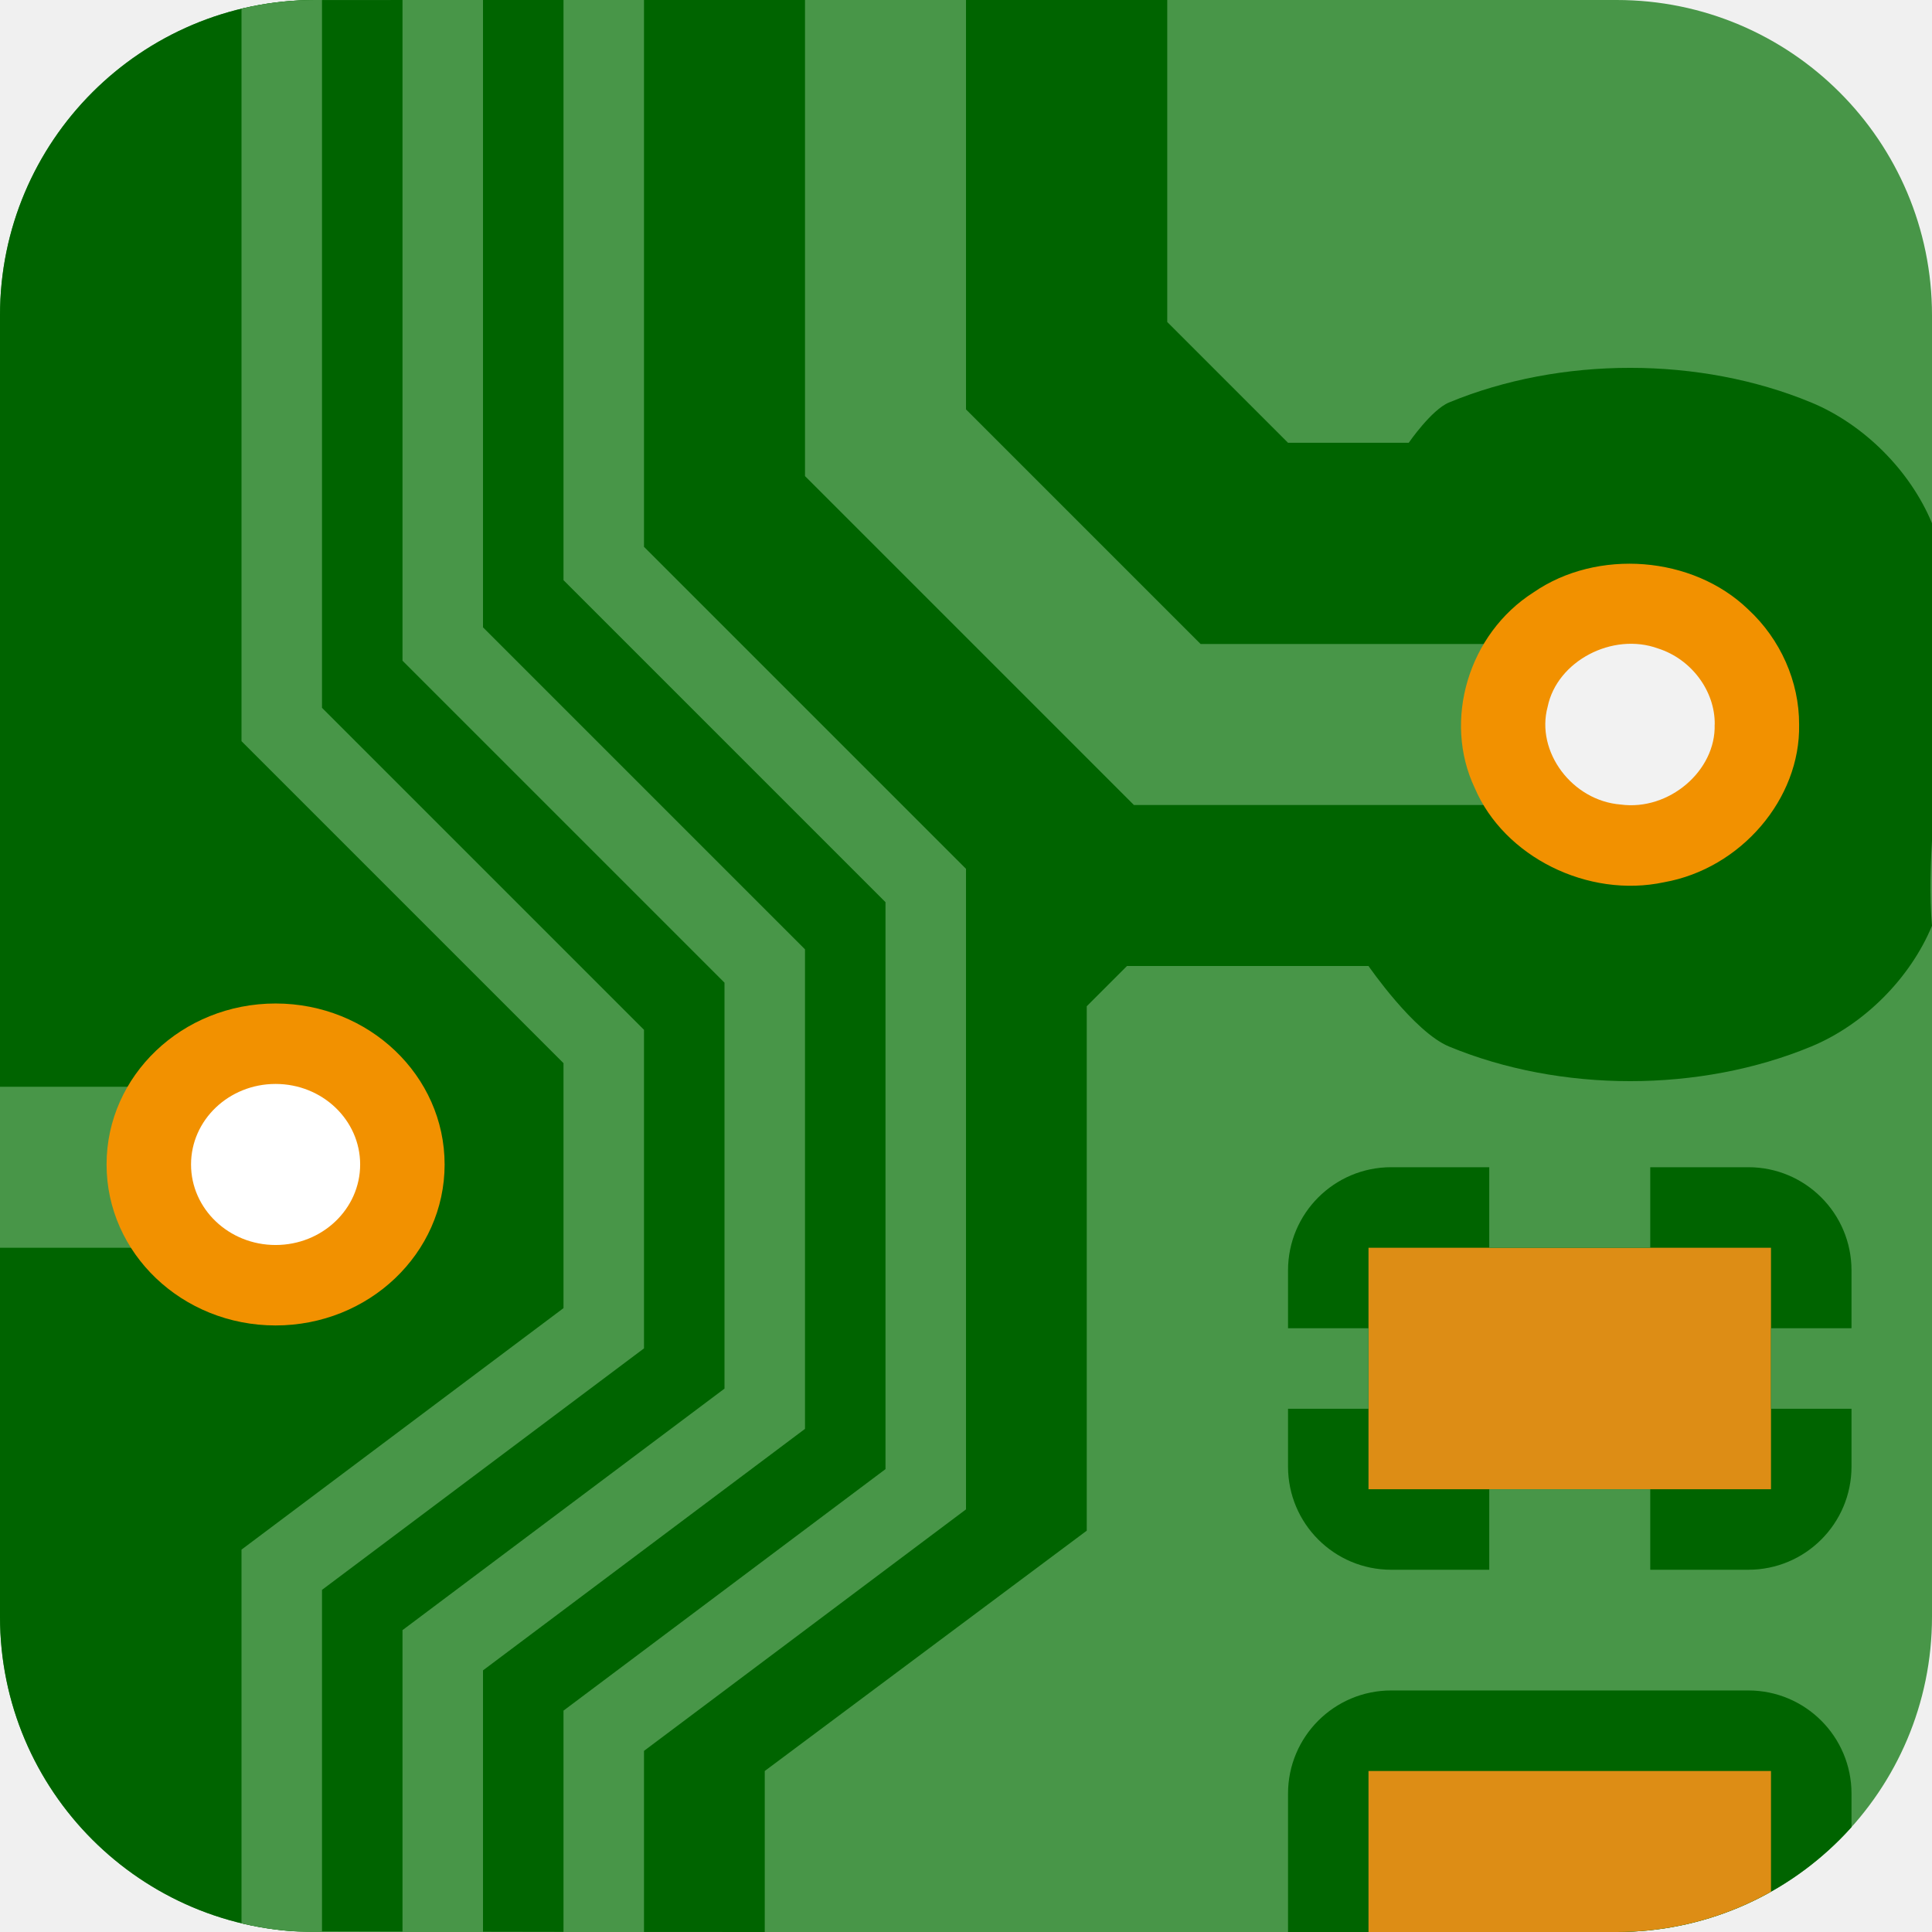
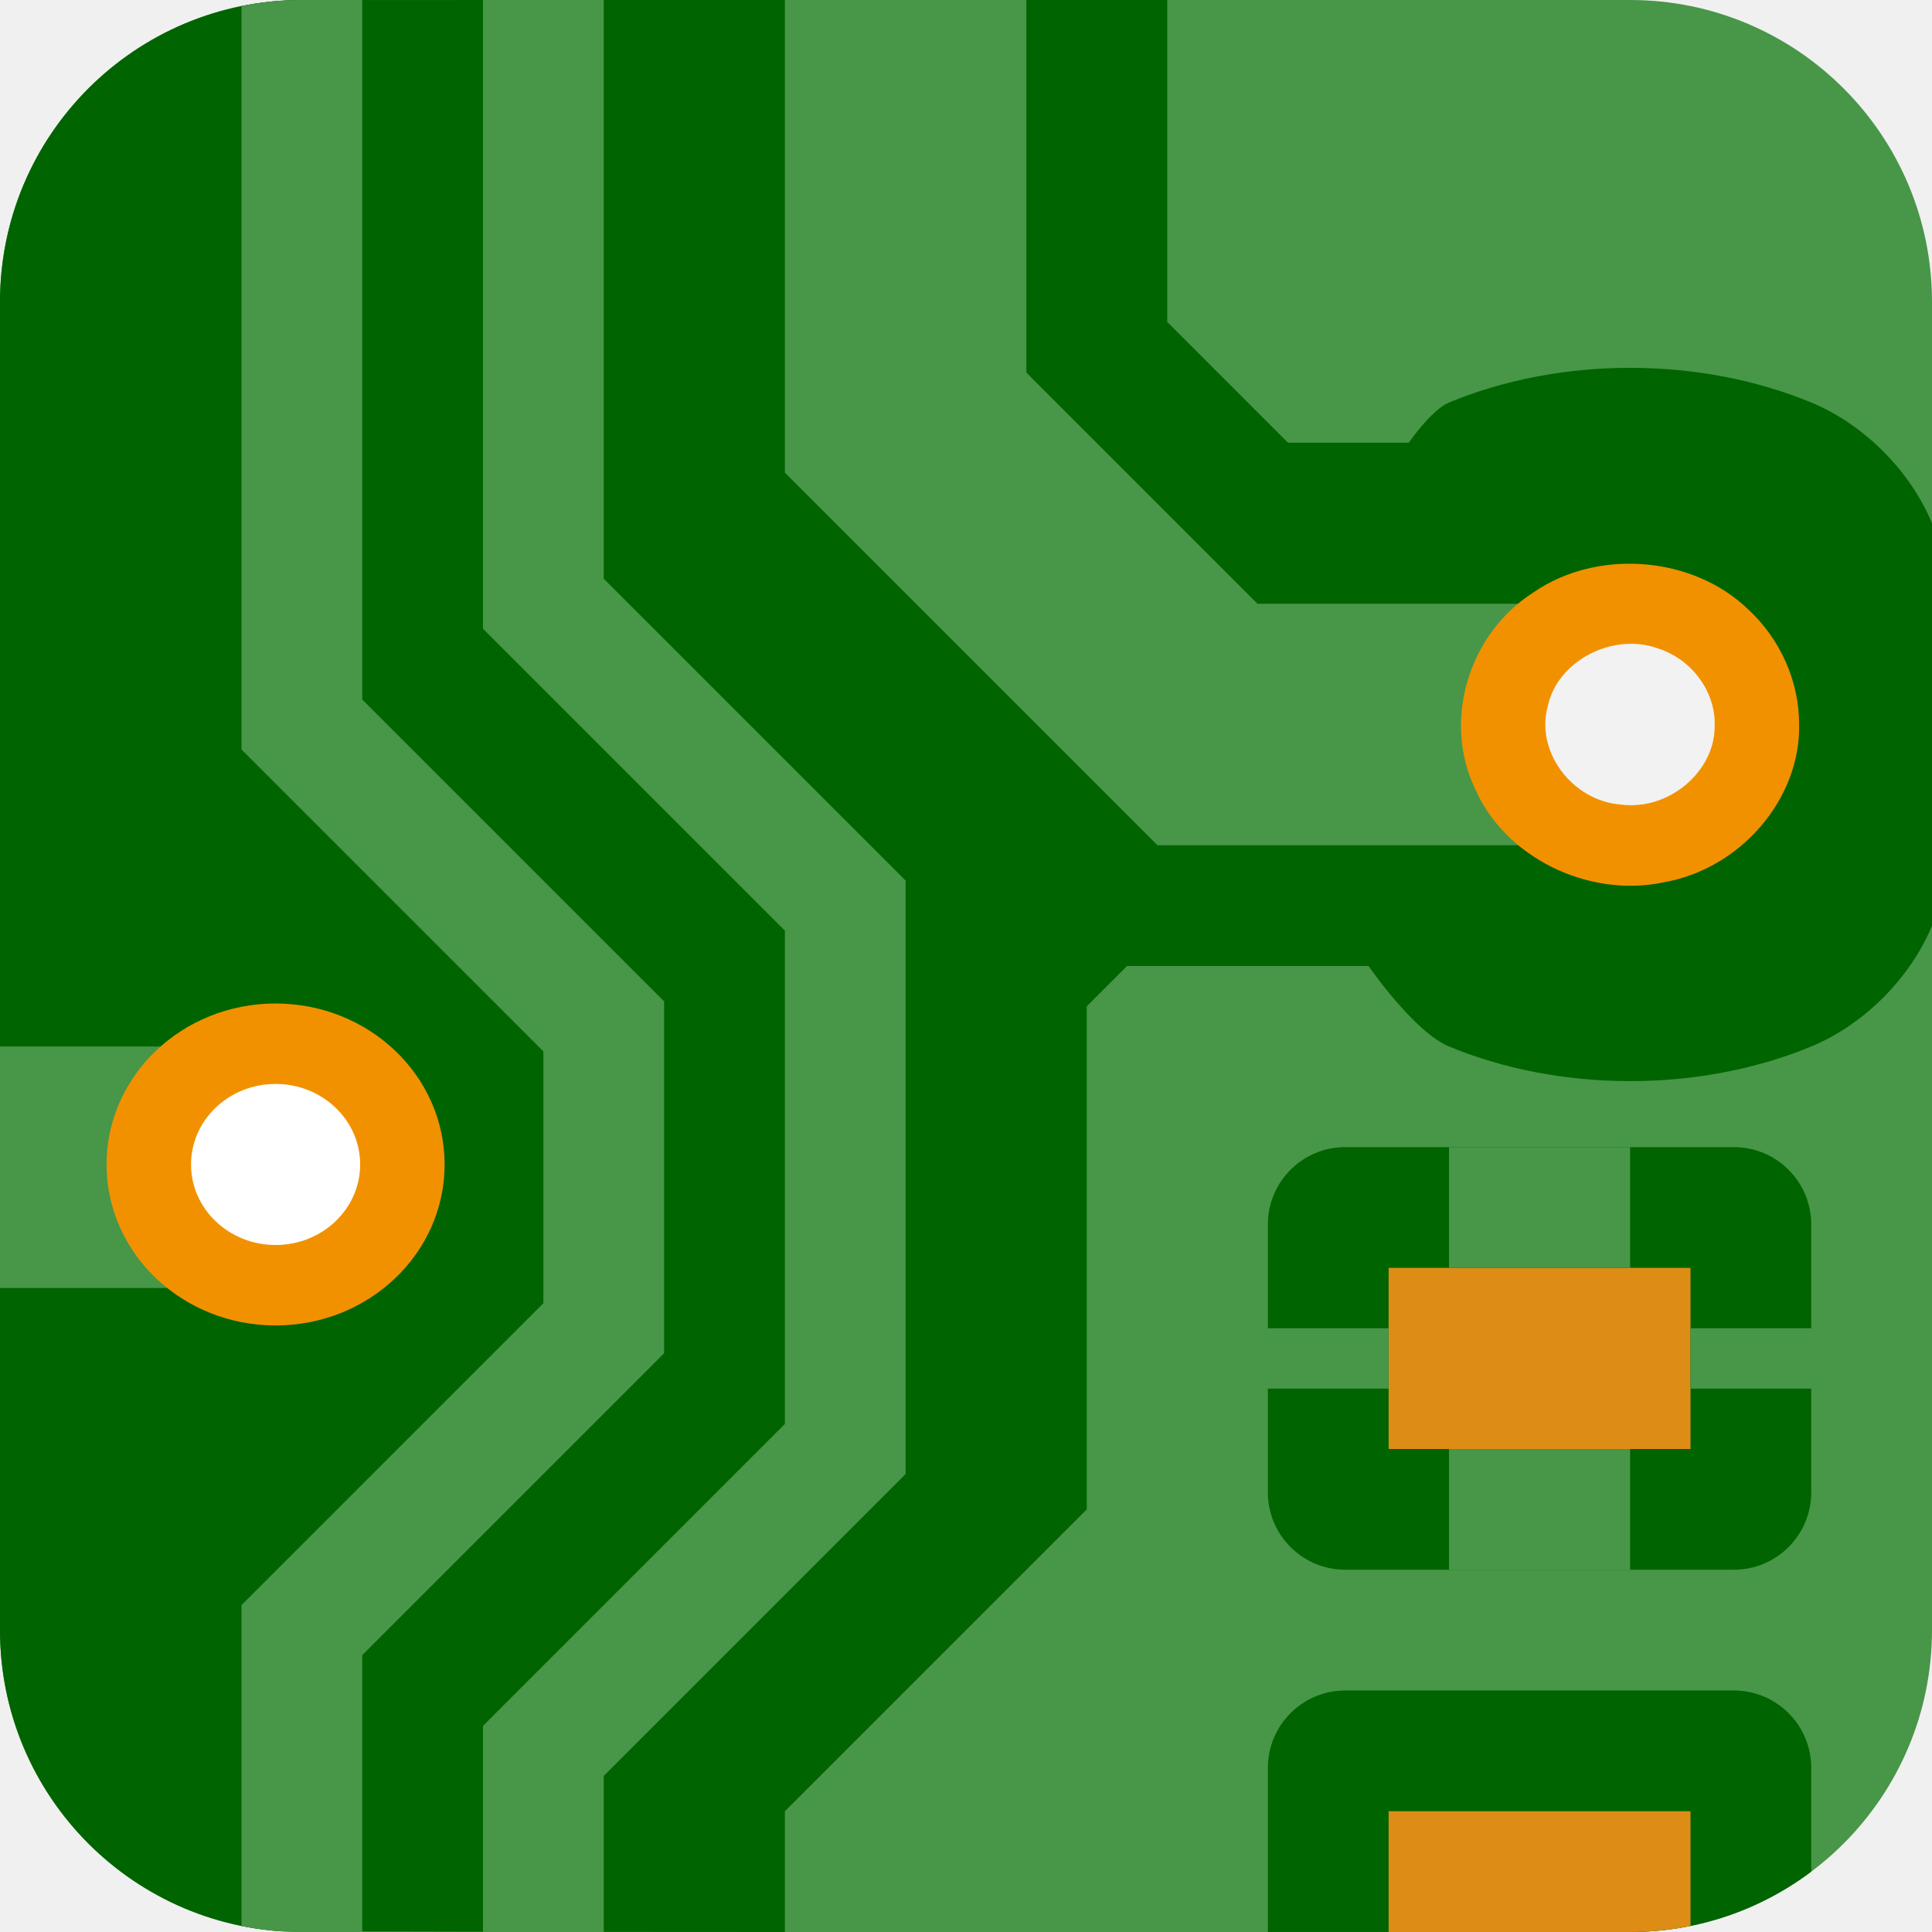
- <svg xmlns="http://www.w3.org/2000/svg" id="Слой_1" data-name="Слой 1" viewBox="0 0 48 48" version="1.1" width="48" height="48">
+ <svg xmlns="http://www.w3.org/2000/svg" id="Слой_1" data-name="Слой 1" viewBox="0 0 32 32" version="1.1" width="32" height="32">
  <defs id="defs5">
    <style id="style3">.cls-1{fill:#b9b9b9;}.cls-2{fill:#545454;}.cls-3{fill:#1a81c4;}</style>
-     <clipPath clipPathUnits="userSpaceOnUse" id="clipPath897">
-       <rect style="fill:#f2f2f2;stroke:none;stroke-linejoin:round" id="rect899" width="48" height="48" x="0" y="0" rx="7.834" />
+     <clipPath clipPathUnits="userSpaceOnUse" id="clipPath1720">
+       <rect style="fill:none;fill-opacity:1;stroke:#333333;stroke-width:2;stroke-linecap:round;stroke-linejoin:round;stroke-miterlimit:4;stroke-dasharray:none;stroke-opacity:1" id="rect1722" width="16" height="16" x="8" y="5" ry="2.656" />
    </clipPath>
    <clipPath clipPathUnits="userSpaceOnUse" id="clipPath1736">
      <rect style="fill:none;fill-opacity:1;stroke:#333333;stroke-width:2;stroke-linecap:round;stroke-linejoin:round;stroke-miterlimit:4;stroke-dasharray:none;stroke-opacity:1" id="rect1738" width="24" height="16" x="0" y="8.5" ry="2.656" />
    </clipPath>
-     <clipPath clipPathUnits="userSpaceOnUse" id="clipPath1720">
-       <rect style="fill:none;fill-opacity:1;stroke:#333333;stroke-width:2;stroke-linecap:round;stroke-linejoin:round;stroke-miterlimit:4;stroke-dasharray:none;stroke-opacity:1" id="rect1722" width="16" height="16" x="8" y="5" ry="2.656" />
+     <clipPath clipPathUnits="userSpaceOnUse" id="clipPath1724">
+       <rect style="fill:none;fill-opacity:1;stroke:#333333;stroke-width:2;stroke-linecap:round;stroke-linejoin:round;stroke-miterlimit:4;stroke-dasharray:none;stroke-opacity:1" id="rect1726" width="24" height="24" x="0" y="1.5" ry="3.983" />
    </clipPath>
    <clipPath clipPathUnits="userSpaceOnUse" id="clipPath1732">
      <rect style="fill:none;fill-opacity:1;stroke:#333333;stroke-width:2;stroke-linecap:round;stroke-linejoin:round;stroke-miterlimit:4;stroke-dasharray:none;stroke-opacity:1" id="rect1734" width="24" height="24" x="0" y="1.5" ry="3.983" />
    </clipPath>
-     <clipPath clipPathUnits="userSpaceOnUse" id="clipPath1724">
-       <rect style="fill:none;fill-opacity:1;stroke:#333333;stroke-width:2;stroke-linecap:round;stroke-linejoin:round;stroke-miterlimit:4;stroke-dasharray:none;stroke-opacity:1" id="rect1726" width="24" height="24" x="0" y="1.5" ry="3.983" />
+     <clipPath clipPathUnits="userSpaceOnUse" id="clipPath931">
+       <rect style="fill:#f3f3f3;stroke-width:3;stroke-linecap:round;stroke-linejoin:round;stroke-miterlimit:4;stroke-dasharray:none" id="rect933" width="32" height="32" x="-45" y="-15" rx="5" ry="5" transform="scale(-1,1)" />
    </clipPath>
-     <clipPath clipPathUnits="userSpaceOnUse" id="clipPath906">
-       <rect style="fill:none;fill-opacity:1;stroke:#333333;stroke-width:2;stroke-linecap:round;stroke-linejoin:round;stroke-miterlimit:4;stroke-dasharray:none;stroke-opacity:1" id="rect904" width="24" height="24" x="0" y="1.5" ry="3.983" />
+     <clipPath clipPathUnits="userSpaceOnUse" id="clipPath935">
+       <rect style="fill:#f3f3f3;stroke-width:3;stroke-linecap:round;stroke-linejoin:round;stroke-miterlimit:4;stroke-dasharray:none" id="rect937" width="37.456" height="24.97" x="-47.08" y="-5.572" rx="5.852" ry="3.902" transform="scale(-1,1)" />
    </clipPath>
-     <clipPath clipPathUnits="userSpaceOnUse" id="clipPath910">
-       <rect style="fill:none;fill-opacity:1;stroke:#333333;stroke-width:2;stroke-linecap:round;stroke-linejoin:round;stroke-miterlimit:4;stroke-dasharray:none;stroke-opacity:1" id="rect908" width="24" height="24" x="0" y="1.5" ry="3.983" />
+     <clipPath clipPathUnits="userSpaceOnUse" id="clipPath939">
+       <rect style="fill:#f3f3f3;stroke-width:3;stroke-linecap:round;stroke-linejoin:round;stroke-miterlimit:4;stroke-dasharray:none" id="rect941" width="32" height="32" x="5.1799975e-12" y="1" rx="5" ry="5" />
+     </clipPath>
+     <clipPath clipPathUnits="userSpaceOnUse" id="clipPath943">
+       <rect style="fill:#f3f3f3;stroke-width:3;stroke-linecap:round;stroke-linejoin:round;stroke-miterlimit:4;stroke-dasharray:none" id="rect945" width="32" height="32" x="5.1799975e-12" y="-4.7683716e-07" rx="5" ry="5" />
+     </clipPath>
+     <clipPath clipPathUnits="userSpaceOnUse" id="clipPath947">
+       <rect style="fill:#f3f3f3;stroke-width:3;stroke-linecap:round;stroke-linejoin:round;stroke-miterlimit:4;stroke-dasharray:none" id="rect949" width="32" height="32" x="5.1799975e-12" y="-4.7683716e-07" rx="5" ry="5" />
+     </clipPath>
+     <clipPath clipPathUnits="userSpaceOnUse" id="clipPath951">
+       <rect style="fill:#f3f3f3;stroke-width:3;stroke-linecap:round;stroke-linejoin:round;stroke-miterlimit:4;stroke-dasharray:none" id="rect953" width="22.849" height="23.992" x="18.788" y="-4.789" rx="3.57" ry="3.749" />
+     </clipPath>
+     <clipPath clipPathUnits="userSpaceOnUse" id="clipPath955">
+       <rect style="fill:#f3f3f3;stroke-width:3;stroke-linecap:round;stroke-linejoin:round;stroke-miterlimit:4;stroke-dasharray:none" id="rect957" width="32" height="32" x="5.1799975e-12" y="-4.7683716e-07" rx="5" ry="5" />
+     </clipPath>
+     <clipPath clipPathUnits="userSpaceOnUse" id="clipPath959">
+       <rect style="fill:#f3f3f3;stroke-width:3;stroke-linecap:round;stroke-linejoin:round;stroke-miterlimit:4;stroke-dasharray:none" id="rect961" width="22.849" height="23.992" x="2.768" y="0.674" rx="3.57" ry="3.749" />
+     </clipPath>
+     <clipPath clipPathUnits="userSpaceOnUse" id="clipPath963">
+       <rect style="fill:#f3f3f3;stroke-width:3;stroke-linecap:round;stroke-linejoin:round;stroke-miterlimit:4;stroke-dasharray:none" id="rect965" width="32" height="32" x="5.1799975e-12" y="-4.7683716e-07" rx="5" ry="5" />
+     </clipPath>
+     <clipPath clipPathUnits="userSpaceOnUse" id="clipPath967">
+       <rect style="fill:#f3f3f3;stroke-width:3;stroke-linecap:round;stroke-linejoin:round;stroke-miterlimit:4;stroke-dasharray:none" id="rect969" width="32" height="32" x="5.1799975e-12" y="-4.7683716e-07" rx="5" ry="5" />
+     </clipPath>
+     <clipPath clipPathUnits="userSpaceOnUse" id="clipPath971">
+       <rect style="fill:#f3f3f3;stroke-width:3;stroke-linecap:round;stroke-linejoin:round;stroke-miterlimit:4;stroke-dasharray:none" id="rect973" width="32" height="32" x="5.1799975e-12" y="-4.7683716e-07" rx="5" ry="5" />
    </clipPath>
  </defs>
  <g id="g1563" clip-path="url(#clipPath1565)">
    <g id="g895" clip-path="url(#clipPath897)">
-       <rect class="cls-1" x="0" y="0" width="48" height="48" rx="0" id="rect9" style="fill:#489648;fill-opacity:1;stroke:none;stroke-width:1;stroke-opacity:1" />
-       <path class="cls-2" d="m 19,48 v -4 l 8,-5.971 V 25 l 1,-1 h 6 c 0,0 1.129,1.639 2,2 2.772,1.148 6.228,1.148 9,0 1.307,-0.541 2.459,-1.693 3,-3 -0.268,-2.961 0.962,-7.387 0,-10 -0.541,-1.307 -1.693,-2.459 -3,-3 -2.772,-1.148 -6.228,-1.148 -9,0 -0.436,0.18 -1,1 -1,1 H 32 L 29,8 V 0 C 19.99,-0.003 4.059,0.002 -0.004,0.003 0,6.5 -1e-8,48 -1e-8,48 3,47.944 7.619,48 19,48 Z" id="path11" style="fill:#006400;fill-opacity:1;stroke-width:1" />
-       <path style="fill:none;stroke:#489648;stroke-width:4;stroke-linecap:butt;stroke-linejoin:miter;stroke-miterlimit:4;stroke-dasharray:none;stroke-opacity:1" d="M 40.5,18 H 29 L 22,11 V -0.5" id="path2253" />
-       <g id="g2245" transform="matrix(2.100735,0,0,2.0007,-5.815818,-1.348994)" style="stroke-width:0.488">
-         <path id="path25" style="fill:#f29100;fill-opacity:1;stroke-width:0.488" d="m 24.046,9.672 c 0.017,0.923 -0.69,1.789 -1.597,1.958 -0.9,0.202 -1.891,-0.315 -2.239,-1.17 -0.38,-0.841 -0.073,-1.916 0.694,-2.429 0.755,-0.548 1.884,-0.454 2.539,0.21 0.383,0.371 0.605,0.899 0.603,1.431 z" />
-         <path id="path27" style="fill:#f2f2f2;fill-opacity:1;stroke-width:0.488" d="m 23.047,9.671 c 0.017,0.575 -0.541,1.075 -1.111,0.994 -0.574,-0.047 -1.008,-0.657 -0.864,-1.214 0.11,-0.567 0.767,-0.93 1.306,-0.724 0.394,0.132 0.675,0.528 0.67,0.944 z" />
+       <rect class="cls-1" x="3.2424927e-05" y="-0.25" width="32" height="32.25" rx="0" id="rect9" style="fill:#489648;fill-opacity:1;stroke:none;stroke-width:1;stroke-opacity:1" clip-path="url(#clipPath971)" />
+       <path class="cls-2" d="m 13,32 v -2 l 5,-5 -1.8e-5,-8.333 0.667,-0.667 h 4 c 0,0 0.753,1.093 1.333,1.333 1.848,0.765 4.152,0.765 6,0 0.871,-0.361 1.639,-1.129 2,-2 0.425,-1.027 0,-3.333 0,-3.333 0,0 0.425,-2.307 0,-3.333 C 31.639,7.796 30.871,7.027 30,6.667 28.152,5.901 25.848,5.901 24,6.667 23.71,6.787 23.333,7.333 23.333,7.333 H 21.333 L 19.333,5.333 V 0 C 13.327,-0.002 2.706,0.002 -0.003,0.002 1.3907898e-6,4.333 1.3907898e-6,32 1.3907898e-6,32 2,31.963 5.412,32 13,32 Z" id="path11" style="fill:#006400;fill-opacity:1;stroke-width:1" clip-path="url(#clipPath967)" />
+       <path style="fill:none;stroke:#489648;stroke-width:4;stroke-linecap:butt;stroke-linejoin:miter;stroke-miterlimit:4;stroke-dasharray:none;stroke-opacity:1" d="M 27,12 20,12 15,7 v -8" id="path2253" clip-path="url(#clipPath963)" />
+       <g id="g2245" transform="matrix(1.400489,0,0,1.333799,-3.877208,-0.8993282)" style="stroke-width:0.732" clip-path="url(#clipPath959)">
+         <path id="path25" style="fill:#f29100;fill-opacity:1;stroke-width:0.732" d="m 24.046,9.672 c 0.017,0.923 -0.69,1.789 -1.597,1.958 -0.9,0.202 -1.891,-0.315 -2.239,-1.17 -0.38,-0.841 -0.073,-1.916 0.694,-2.429 0.755,-0.548 1.884,-0.454 2.539,0.21 0.383,0.371 0.605,0.899 0.603,1.431 z" />
+         <path id="path27" style="fill:#f2f2f2;fill-opacity:1;stroke-width:0.732" d="m 23.047,9.671 c 0.017,0.575 -0.541,1.075 -1.111,0.994 -0.574,-0.047 -1.008,-0.657 -0.864,-1.214 0.11,-0.567 0.767,-0.93 1.306,-0.724 0.394,0.132 0.675,0.528 0.67,0.944 z" />
      </g>
-       <path style="fill:none;stroke:#489648;stroke-width:4;stroke-linecap:butt;stroke-linejoin:miter;stroke-miterlimit:4;stroke-dasharray:none;stroke-opacity:1" d="m 7,29 h -18 -1.5" id="path2255" />
-       <g id="g2251" transform="matrix(2.100735,0,0,2.0007,-39.46786,9.582187)" style="stroke-width:0.488">
-         <path class="cls-3" d="m 24.046,9.672 a 1.999,1.999 0 1 1 -1.999,-2 2,2 0 0 1 1.999,2 z" id="path2247" style="fill:#f29100;fill-opacity:1;stroke-width:0.488" />
-         <path class="cls-1" d="M 23.047,9.671 A 1,1 0 1 1 22.047,8.671 1,1 0 0 1 23.047,9.671 Z" id="path2249" style="fill:#ffffff;fill-opacity:1;stroke-width:0.488" />
+       <path style="fill:none;stroke:#489648;stroke-width:4;stroke-linecap:butt;stroke-linejoin:miter;stroke-miterlimit:4;stroke-dasharray:none;stroke-opacity:1" d="M 4.667,19.333 H -7.333 -8.333" id="path2255" clip-path="url(#clipPath955)" />
+       <g id="g2251" transform="matrix(1.400489,0,0,1.333799,-26.31188,6.388119)" style="stroke-width:0.732" clip-path="url(#clipPath951)">
+         <path class="cls-3" d="m 24.046,9.672 a 1.999,1.999 0 1 1 -1.999,-2 2,2 0 0 1 1.999,2 z" id="path2247" style="fill:#f29100;fill-opacity:1;stroke-width:0.732" />
+         <path class="cls-1" d="M 23.047,9.671 A 1,1 0 1 1 22.047,8.671 1,1 0 0 1 23.047,9.671 Z" id="path2249" style="fill:#ffffff;fill-opacity:1;stroke-width:0.732" />
      </g>
-       <path style="fill:none;stroke:#489648;stroke-width:2;stroke-linecap:butt;stroke-linejoin:miter;stroke-miterlimit:4;stroke-dasharray:none;stroke-opacity:1" d="m 7,48 v -9 l 8,-6 V 26 L 7,18 V -0.5" id="path2263" />
-       <path style="fill:none;stroke:#489648;stroke-width:2;stroke-linecap:butt;stroke-linejoin:miter;stroke-miterlimit:4;stroke-dasharray:none;stroke-opacity:1" d="m 11,48 v -7 l 8,-6 V 24 L 11,16 V -0.5" id="path2265" />
-       <path style="fill:none;stroke:#489648;stroke-width:2;stroke-linecap:butt;stroke-linejoin:miter;stroke-miterlimit:4;stroke-dasharray:none;stroke-opacity:1" d="m 15,48 v -5 l 8,-6 V 22 L 15,14 V -0.5" id="path2267" />
-       <g id="g913" transform="matrix(2,0,0,2,-12,-13)" clip-path="none">
-         <rect style="fill:#006400;fill-opacity:1;stroke:none;stroke-width:1.813;stroke-linecap:round;stroke-linejoin:round" id="rect878" width="8.193" height="3.902" x="13.136" y="17.057" rx="1.5" ry="1" clip-path="url(#clipPath1736)" transform="matrix(-0.8543428,0,0,1.281514,40.22271,-0.8592691)" />
+       <path style="fill:none;stroke:#489648;stroke-width:2;stroke-linecap:butt;stroke-linejoin:miter;stroke-miterlimit:4;stroke-dasharray:none;stroke-opacity:1" d="m 5,33 v -6 l 5,-5 V 17 L 5,12 V -1" id="path2263" clip-path="url(#clipPath947)" />
+       <path style="fill:none;stroke:#489648;stroke-width:2;stroke-linecap:butt;stroke-linejoin:miter;stroke-miterlimit:4;stroke-dasharray:none;stroke-opacity:1" d="m 9,33 v -4 l 5,-5 V 15 L 9,10 V -1" id="path2267" clip-path="url(#clipPath943)" />
+       <g id="g913" transform="translate(0,-0.9999999)" clip-path="url(#clipPath939)">
+         <rect style="fill:#006400;fill-opacity:1;stroke:none;stroke-width:1.813;stroke-linecap:round;stroke-linejoin:round" id="rect878" width="10.534" height="5.462" x="11.966" y="16.277" rx="1.5" ry="1" clip-path="url(#clipPath1736)" transform="matrix(-0.8543428,0,0,1.281514,40.22271,-0.8592691)" />
        <rect style="fill:#dd8d15;fill-opacity:1;stroke:none;stroke-width:1.342;stroke-linecap:round;stroke-linejoin:round" id="rect880" width="5" height="3" x="17" y="15" rx="0" ry="1" clip-path="url(#clipPath1720)" transform="matrix(-1,0,0,1,45,7)" />
-         <path style="fill:none;stroke:#489648;stroke-width:3;stroke-linecap:butt;stroke-linejoin:miter;stroke-miterlimit:4;stroke-dasharray:none;stroke-opacity:1" d="m 18,21 v 3" id="path886" clip-path="url(#clipPath1732)" transform="matrix(-0.6666667,0,0,0.6666667,37.5,11)" />
+         <path style="fill:none;stroke:#489648;stroke-width:4.5;stroke-linecap:butt;stroke-linejoin:miter;stroke-miterlimit:4;stroke-dasharray:none;stroke-opacity:1" d="m 18,21 v 3" id="path886" clip-path="url(#clipPath1732)" transform="matrix(-0.6666667,0,0,0.6666667,37.5,11)" />
        <path style="fill:none;stroke:#489648;stroke-width:1.5;stroke-linecap:butt;stroke-linejoin:miter;stroke-miterlimit:4;stroke-dasharray:none;stroke-opacity:1" d="M 23.25,18.75 H 19.5" id="path1080" clip-path="url(#clipPath1724)" transform="matrix(-0.6666667,0,0,0.6666667,36,11)" />
        <path style="fill:none;stroke:#489648;stroke-width:1.5;stroke-linecap:butt;stroke-linejoin:miter;stroke-miterlimit:4;stroke-dasharray:none;stroke-opacity:1" d="M 23.25,18.75 H 19.5" id="path903" clip-path="url(#clipPath1724)" transform="matrix(-0.6666667,0,0,0.6666667,43.5,11)" />
-         <path style="fill:none;stroke:#489648;stroke-width:3;stroke-linecap:butt;stroke-linejoin:miter;stroke-miterlimit:4;stroke-dasharray:none;stroke-opacity:1" d="m 18,21 v 3" id="path905" clip-path="url(#clipPath1732)" transform="matrix(-0.6666667,0,0,0.6666667,37.5,6)" />
+         <path style="fill:none;stroke:#489648;stroke-width:4.5;stroke-linecap:butt;stroke-linejoin:miter;stroke-miterlimit:4;stroke-dasharray:none;stroke-opacity:1" d="m 18,21 v 3" id="path905" clip-path="url(#clipPath1732)" transform="matrix(-0.6666667,0,0,0.6666667,37.5,6)" />
      </g>
-       <g id="g927" transform="matrix(2,0,0,2,-12,-4)" clip-path="none">
-         <rect style="fill:#006400;fill-opacity:1;stroke:none;stroke-width:1.813;stroke-linecap:round;stroke-linejoin:round" id="rect915" width="8.193" height="3.902" x="13.136" y="17.057" rx="1.5" ry="1" clip-path="url(#clipPath935)" transform="matrix(-0.8543428,0,0,1.281514,40.22271,1.140731)" />
+       <g id="g927" transform="translate(5.9999998e-8,6)">
+         <rect style="fill:#006400;fill-opacity:1;stroke:none;stroke-width:1.813;stroke-linecap:round;stroke-linejoin:round" id="rect915" width="10.534" height="5.462" x="11.966" y="16.277" rx="1.5" ry="1" clip-path="url(#clipPath935)" transform="matrix(-0.8543428,0,0,1.281514,40.22271,1.140731)" />
        <rect style="fill:#dd8d15;fill-opacity:1;stroke:none;stroke-width:1.342;stroke-linecap:round;stroke-linejoin:round" id="rect917" width="5" height="3" x="17" y="15" rx="0" ry="1" clip-path="url(#clipPath931)" transform="matrix(-1,0,0,1,45,9.000001)" />
      </g>
    </g>
  </g>
</svg>
